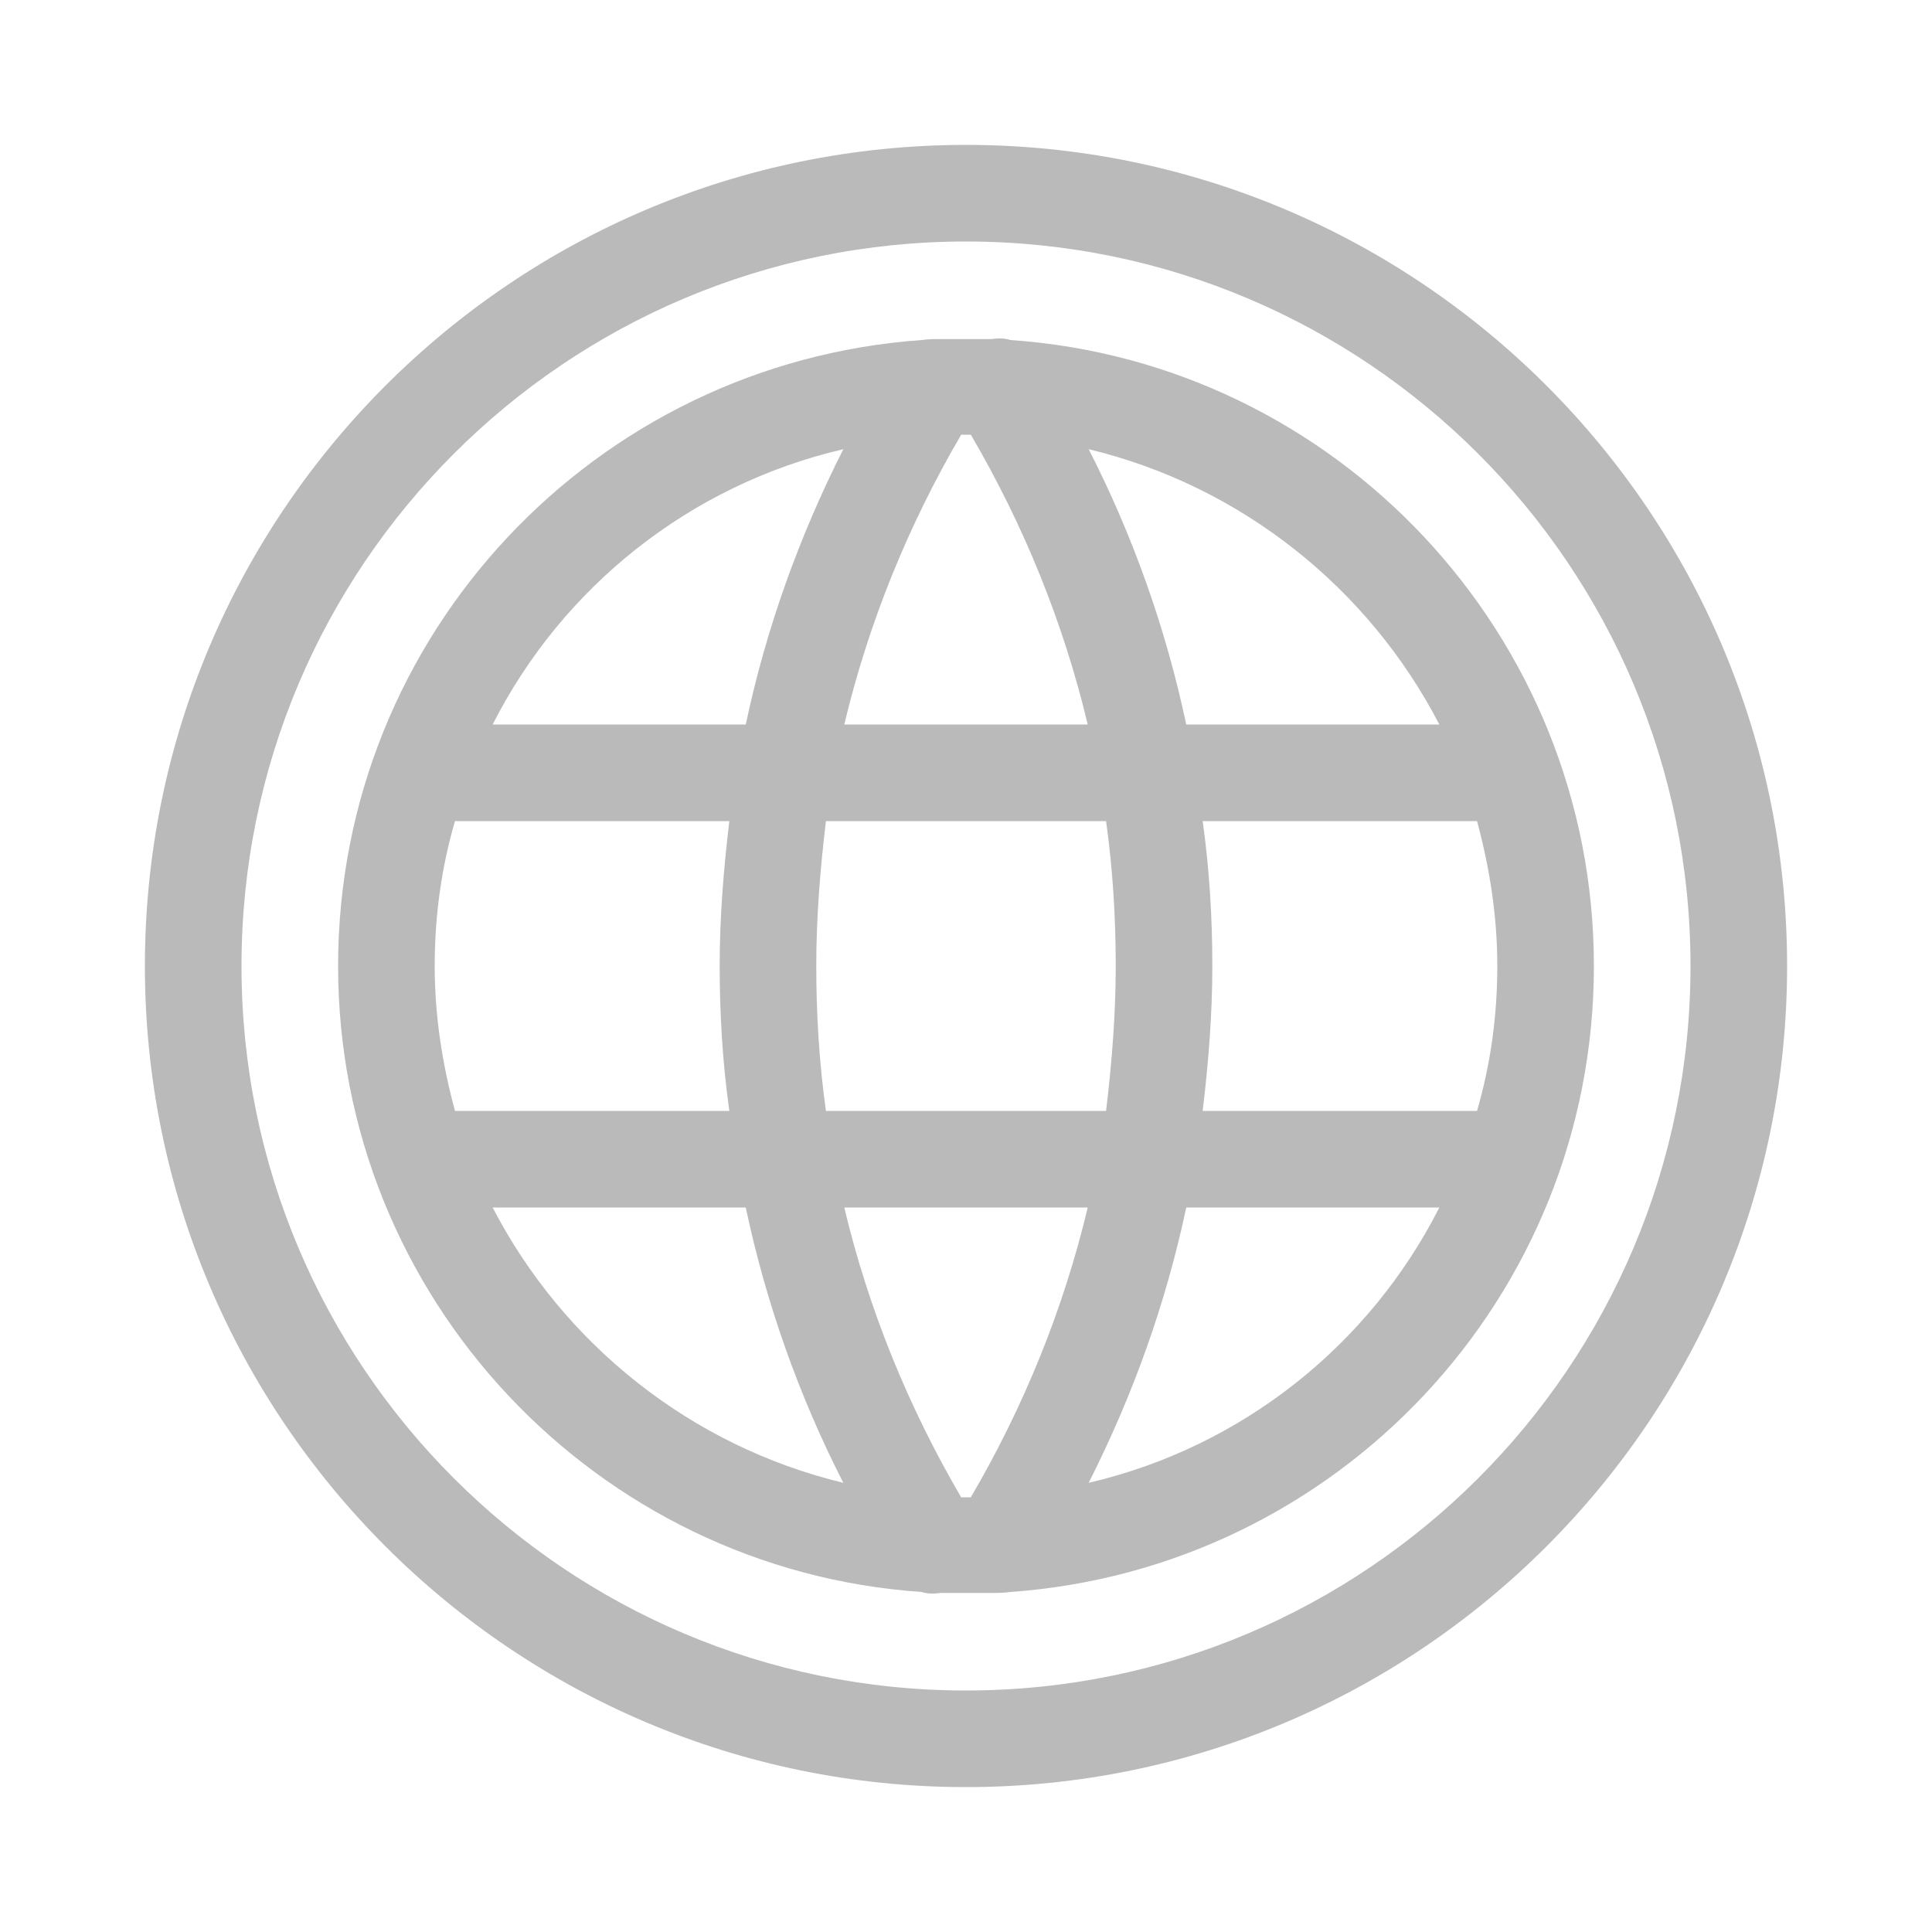
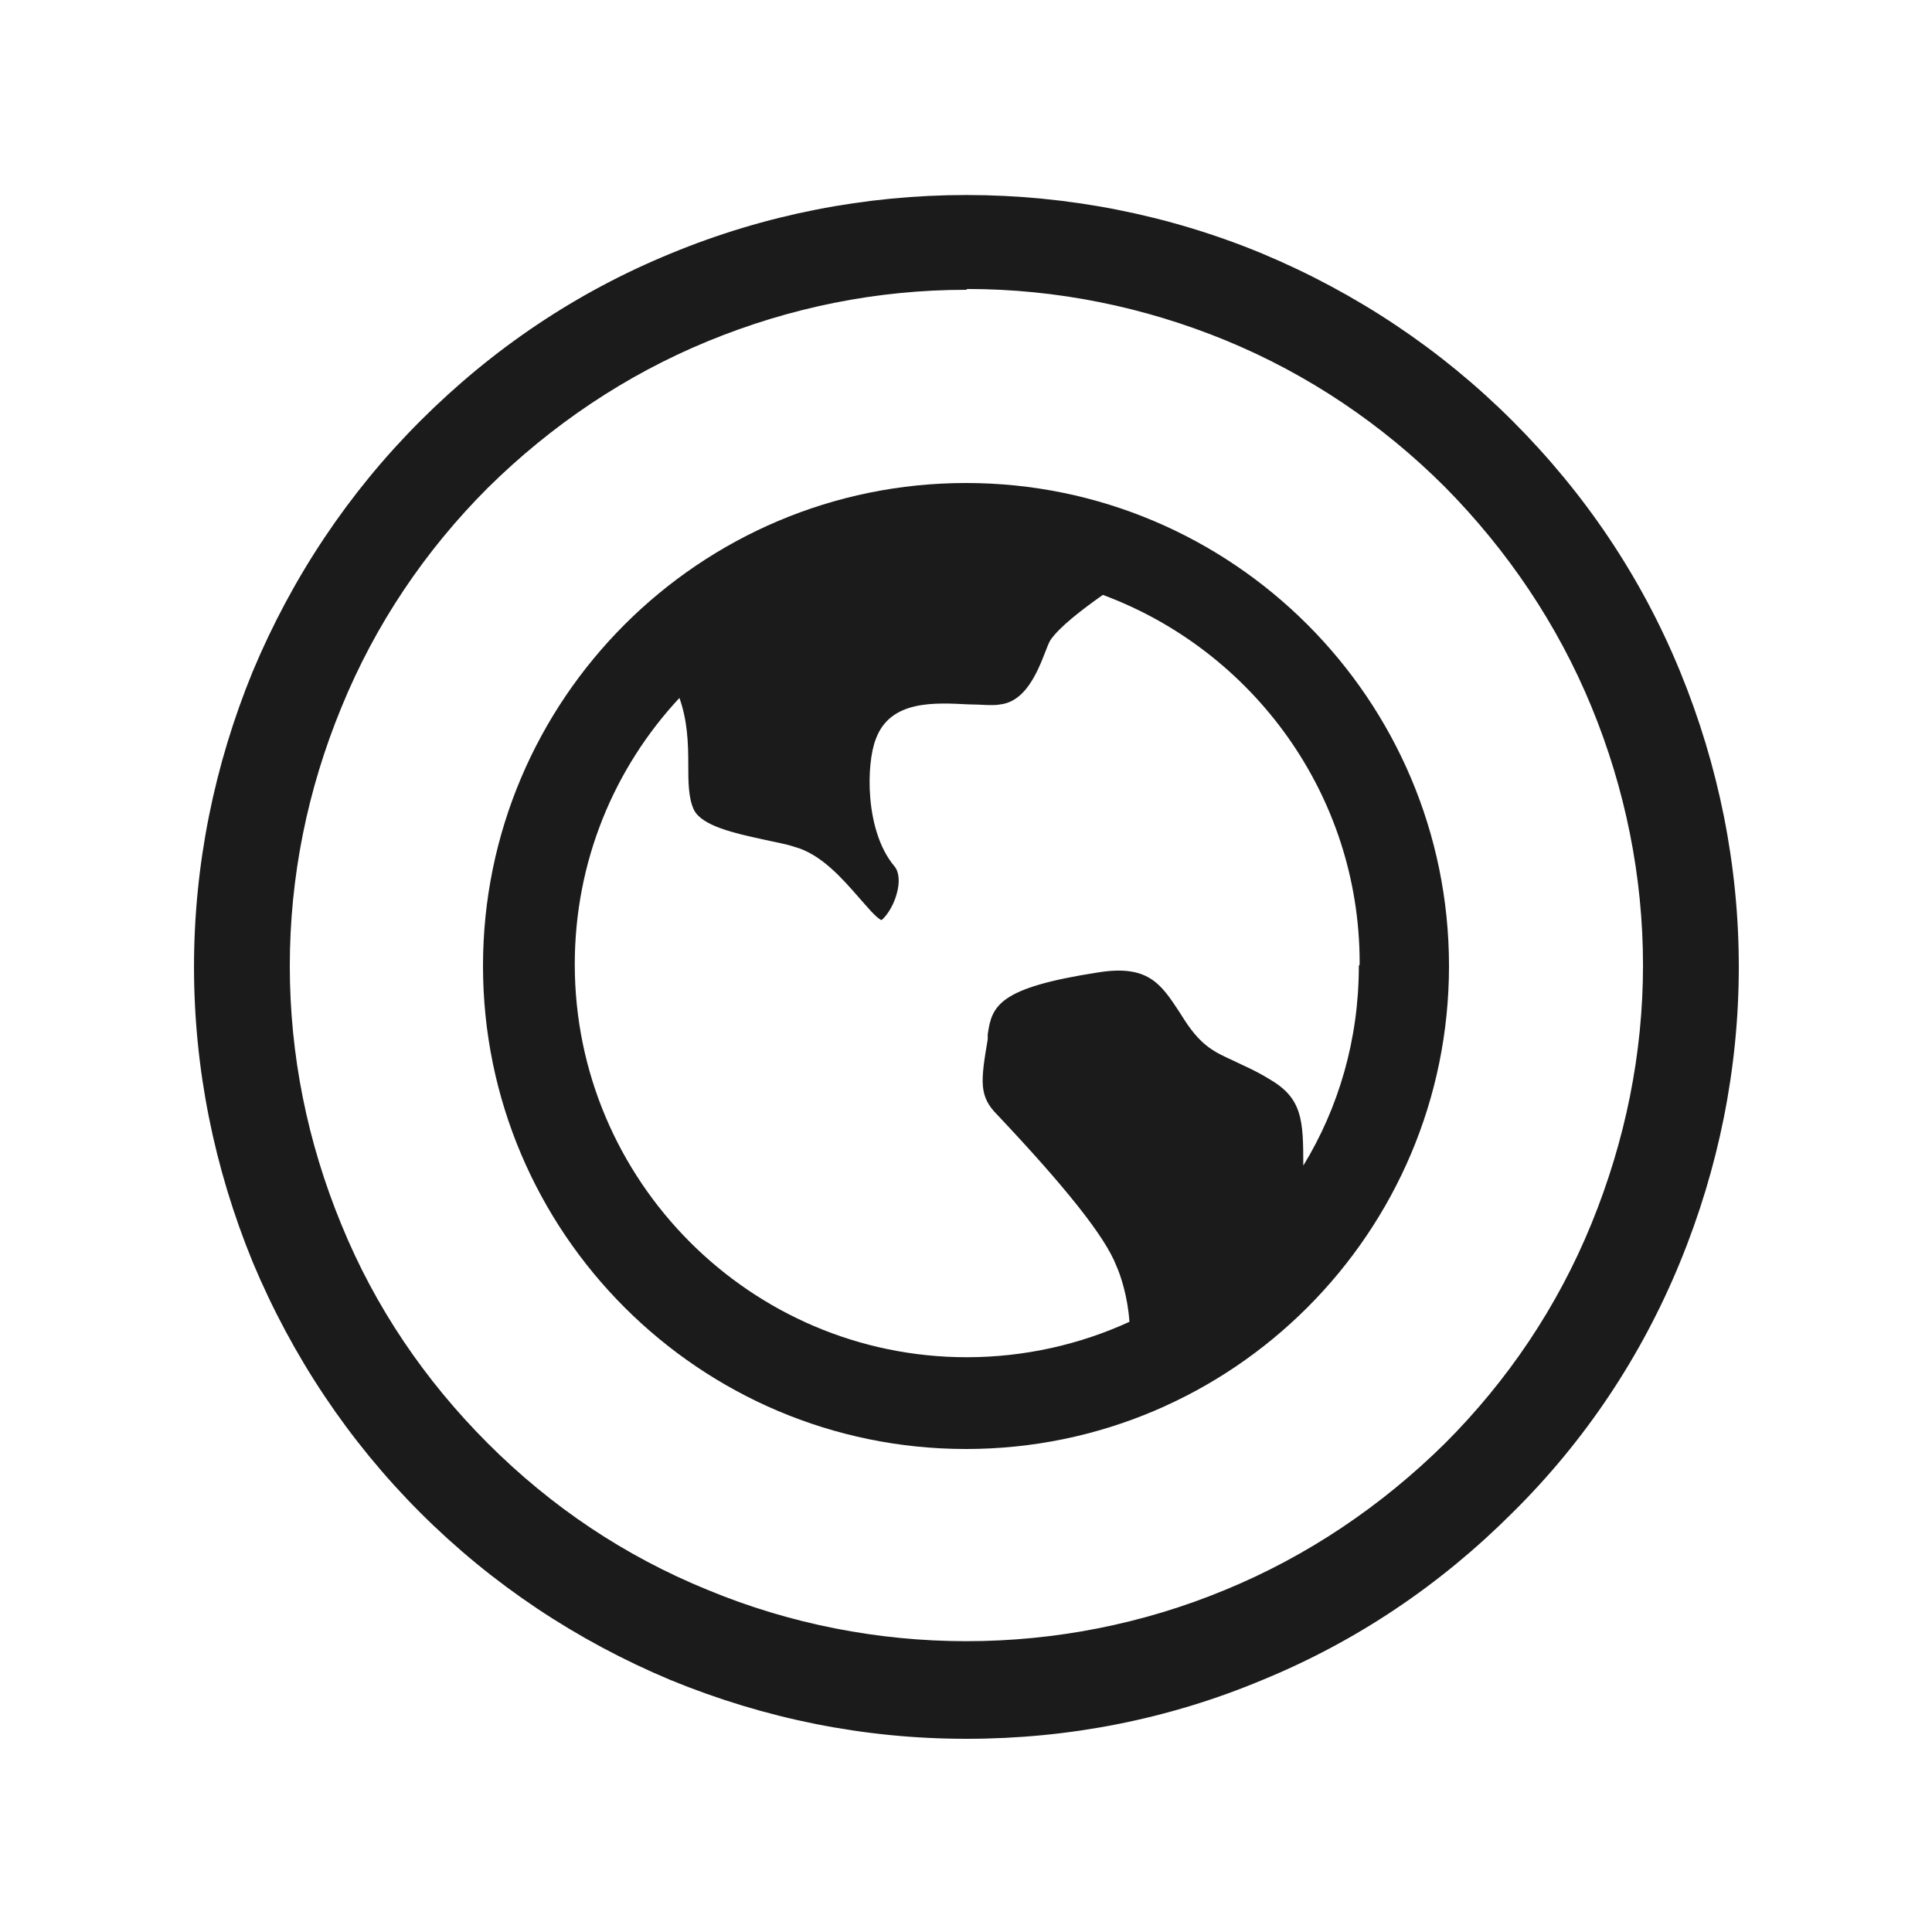
- <svg xmlns="http://www.w3.org/2000/svg" width="20" height="20" viewBox="0 0 20 20" fill="none">
-   <path d="M10 1.5C5.31 1.5 1.5 5.31 1.5 10C1.5 14.69 5.31 18.5 10 18.5C14.69 18.5 18.5 14.69 18.5 10C18.5 5.31 14.69 1.5 10 1.5ZM10 17.5C5.86 17.5 2.5 14.14 2.5 10C2.5 5.86 5.86 2.5 10 2.5C14.14 2.5 17.5 5.86 17.5 10C17.5 14.14 14.14 17.5 10 17.5Z" fill="#BABABA" />
-   <path d="M10.46 3.52C10.4 3.5 10.33 3.5 10.26 3.51C10.17 3.51 10.09 3.51 10 3.51C9.91 3.51 9.83 3.51 9.74 3.51C9.67 3.51 9.61 3.51 9.54 3.52C6.16 3.76 3.5 6.57 3.5 10C3.5 13.43 6.17 16.25 9.54 16.48C9.6 16.5 9.67 16.5 9.74 16.49C9.83 16.49 9.91 16.49 10 16.49C10.09 16.49 10.17 16.49 10.26 16.49C10.33 16.49 10.39 16.49 10.46 16.48C13.84 16.24 16.5 13.43 16.5 10C16.5 6.57 13.83 3.75 10.46 3.52ZM14.9 7.5H12.28C12.07 6.51 11.73 5.55 11.27 4.65C12.85 5.03 14.17 6.09 14.9 7.5ZM11.55 10C11.55 10.5 11.51 11 11.45 11.5H8.55C8.48 11 8.45 10.5 8.45 10C8.45 9.5 8.49 9 8.55 8.5H11.45C11.52 9 11.55 9.5 11.55 10ZM9.95 4.5C9.95 4.5 9.98 4.5 10 4.5C10.02 4.5 10.03 4.5 10.05 4.5C10.6 5.44 11.01 6.45 11.26 7.5H8.74C8.99 6.45 9.4 5.44 9.95 4.5ZM8.73 4.65C8.27 5.56 7.93 6.51 7.72 7.5H5.1C5.82 6.08 7.14 5.02 8.73 4.65ZM4.5 10C4.5 9.48 4.57 8.98 4.71 8.5H7.55C7.49 9 7.45 9.5 7.45 10C7.45 10.5 7.48 11 7.55 11.5H4.71C4.58 11.02 4.5 10.52 4.5 10ZM5.1 12.5H7.72C7.93 13.49 8.27 14.45 8.73 15.35C7.15 14.97 5.83 13.91 5.1 12.5ZM10.05 15.5C10.05 15.5 10.02 15.5 10 15.5C9.98 15.5 9.97 15.5 9.95 15.5C9.4 14.56 8.99 13.55 8.74 12.5H11.26C11.01 13.55 10.6 14.56 10.05 15.5ZM11.27 15.35C11.73 14.44 12.07 13.49 12.28 12.5H14.9C14.18 13.92 12.86 14.98 11.27 15.35ZM12.45 11.5C12.51 11 12.55 10.5 12.55 10C12.55 9.5 12.52 9 12.45 8.5H15.29C15.42 8.98 15.5 9.48 15.5 10C15.5 10.52 15.43 11.02 15.29 11.5H12.45Z" fill="#BABABA" />
+ <svg xmlns="http://www.w3.org/2000/svg" id="Outlines" viewBox="0 0 24 24">
+   <defs>
+     <style>
+       .cls-1 {
+         fill: #1b1b1b;
+         stroke-width: 0px;
+       }
+     </style>
+   </defs>
+   <g id="ws-start-outline">
+     <path class="cls-1" d="m12,6c-3.31,0-6,2.69-6,6s2.69,6,6,6,6-2.69,6-6-2.69-6-6-6Zm4.88,6c0,.91-.25,1.76-.69,2.48,0-.57-.01-.84-.43-1.08-.18-.11-.31-.16-.43-.22-.24-.11-.4-.18-.61-.5l-.07-.11c-.23-.35-.39-.59-1.01-.49-1.23.19-1.32.41-1.37.77v.06c-.09.53-.11.71.12.94.83.88,1.34,1.51,1.48,1.88.05.11.14.38.16.69-.61.28-1.3.44-2.02.44-2.68,0-4.87-2.19-4.87-4.88,0-1.28.49-2.44,1.3-3.31.1.28.11.56.11.82,0,.22,0,.42.07.57.1.2.5.29.87.37.13.03.26.05.38.09.33.09.59.39.8.63.09.1.21.25.28.28.03-.02.14-.14.19-.33.04-.14.03-.27-.03-.34-.37-.44-.35-1.28-.23-1.58.18-.49.74-.45,1.15-.43.15,0,.3.02.4,0,.41-.05.54-.68.62-.8.11-.16.38-.37.65-.56,1.86.69,3.19,2.48,3.19,4.57v.02Z" />
+     <path class="cls-1" d="m12,21.6c-1.27,0-2.5-.25-3.67-.73-1.17-.49-2.22-1.19-3.11-2.08-.89-.89-1.59-1.94-2.08-3.11-.48-1.17-.73-2.41-.73-3.67s.25-2.5.73-3.67c.49-1.17,1.19-2.22,2.08-3.11.9-.9,1.94-1.6,3.11-2.08,2.34-.97,5.01-.97,7.35,0,1.17.49,2.22,1.19,3.11,2.08.9.9,1.6,1.94,2.08,3.11.48,1.17.73,2.41.73,3.67s-.25,2.5-.73,3.67c-.48,1.17-1.18,2.22-2.08,3.11-.9.9-1.94,1.6-3.11,2.08-1.17.49-2.41.73-3.67.73Zm0-18c-1.11,0-2.19.22-3.21.64-1.02.42-1.94,1.04-2.73,1.82-.78.78-1.4,1.7-1.82,2.73-.42,1.02-.64,2.1-.64,3.21s.22,2.19.64,3.21c.42,1.03,1.04,1.94,1.82,2.72.79.79,1.7,1.4,2.73,1.82,2.05.85,4.38.85,6.43,0,1.02-.42,1.94-1.04,2.73-1.82.78-.78,1.4-1.7,1.82-2.73.42-1.03.64-2.11.64-3.21s-.22-2.19-.64-3.21c-.42-1.02-1.04-1.94-1.82-2.73-.78-.78-1.7-1.4-2.72-1.82s-2.11-.64-3.21-.64Z" />
+   </g>
</svg>
